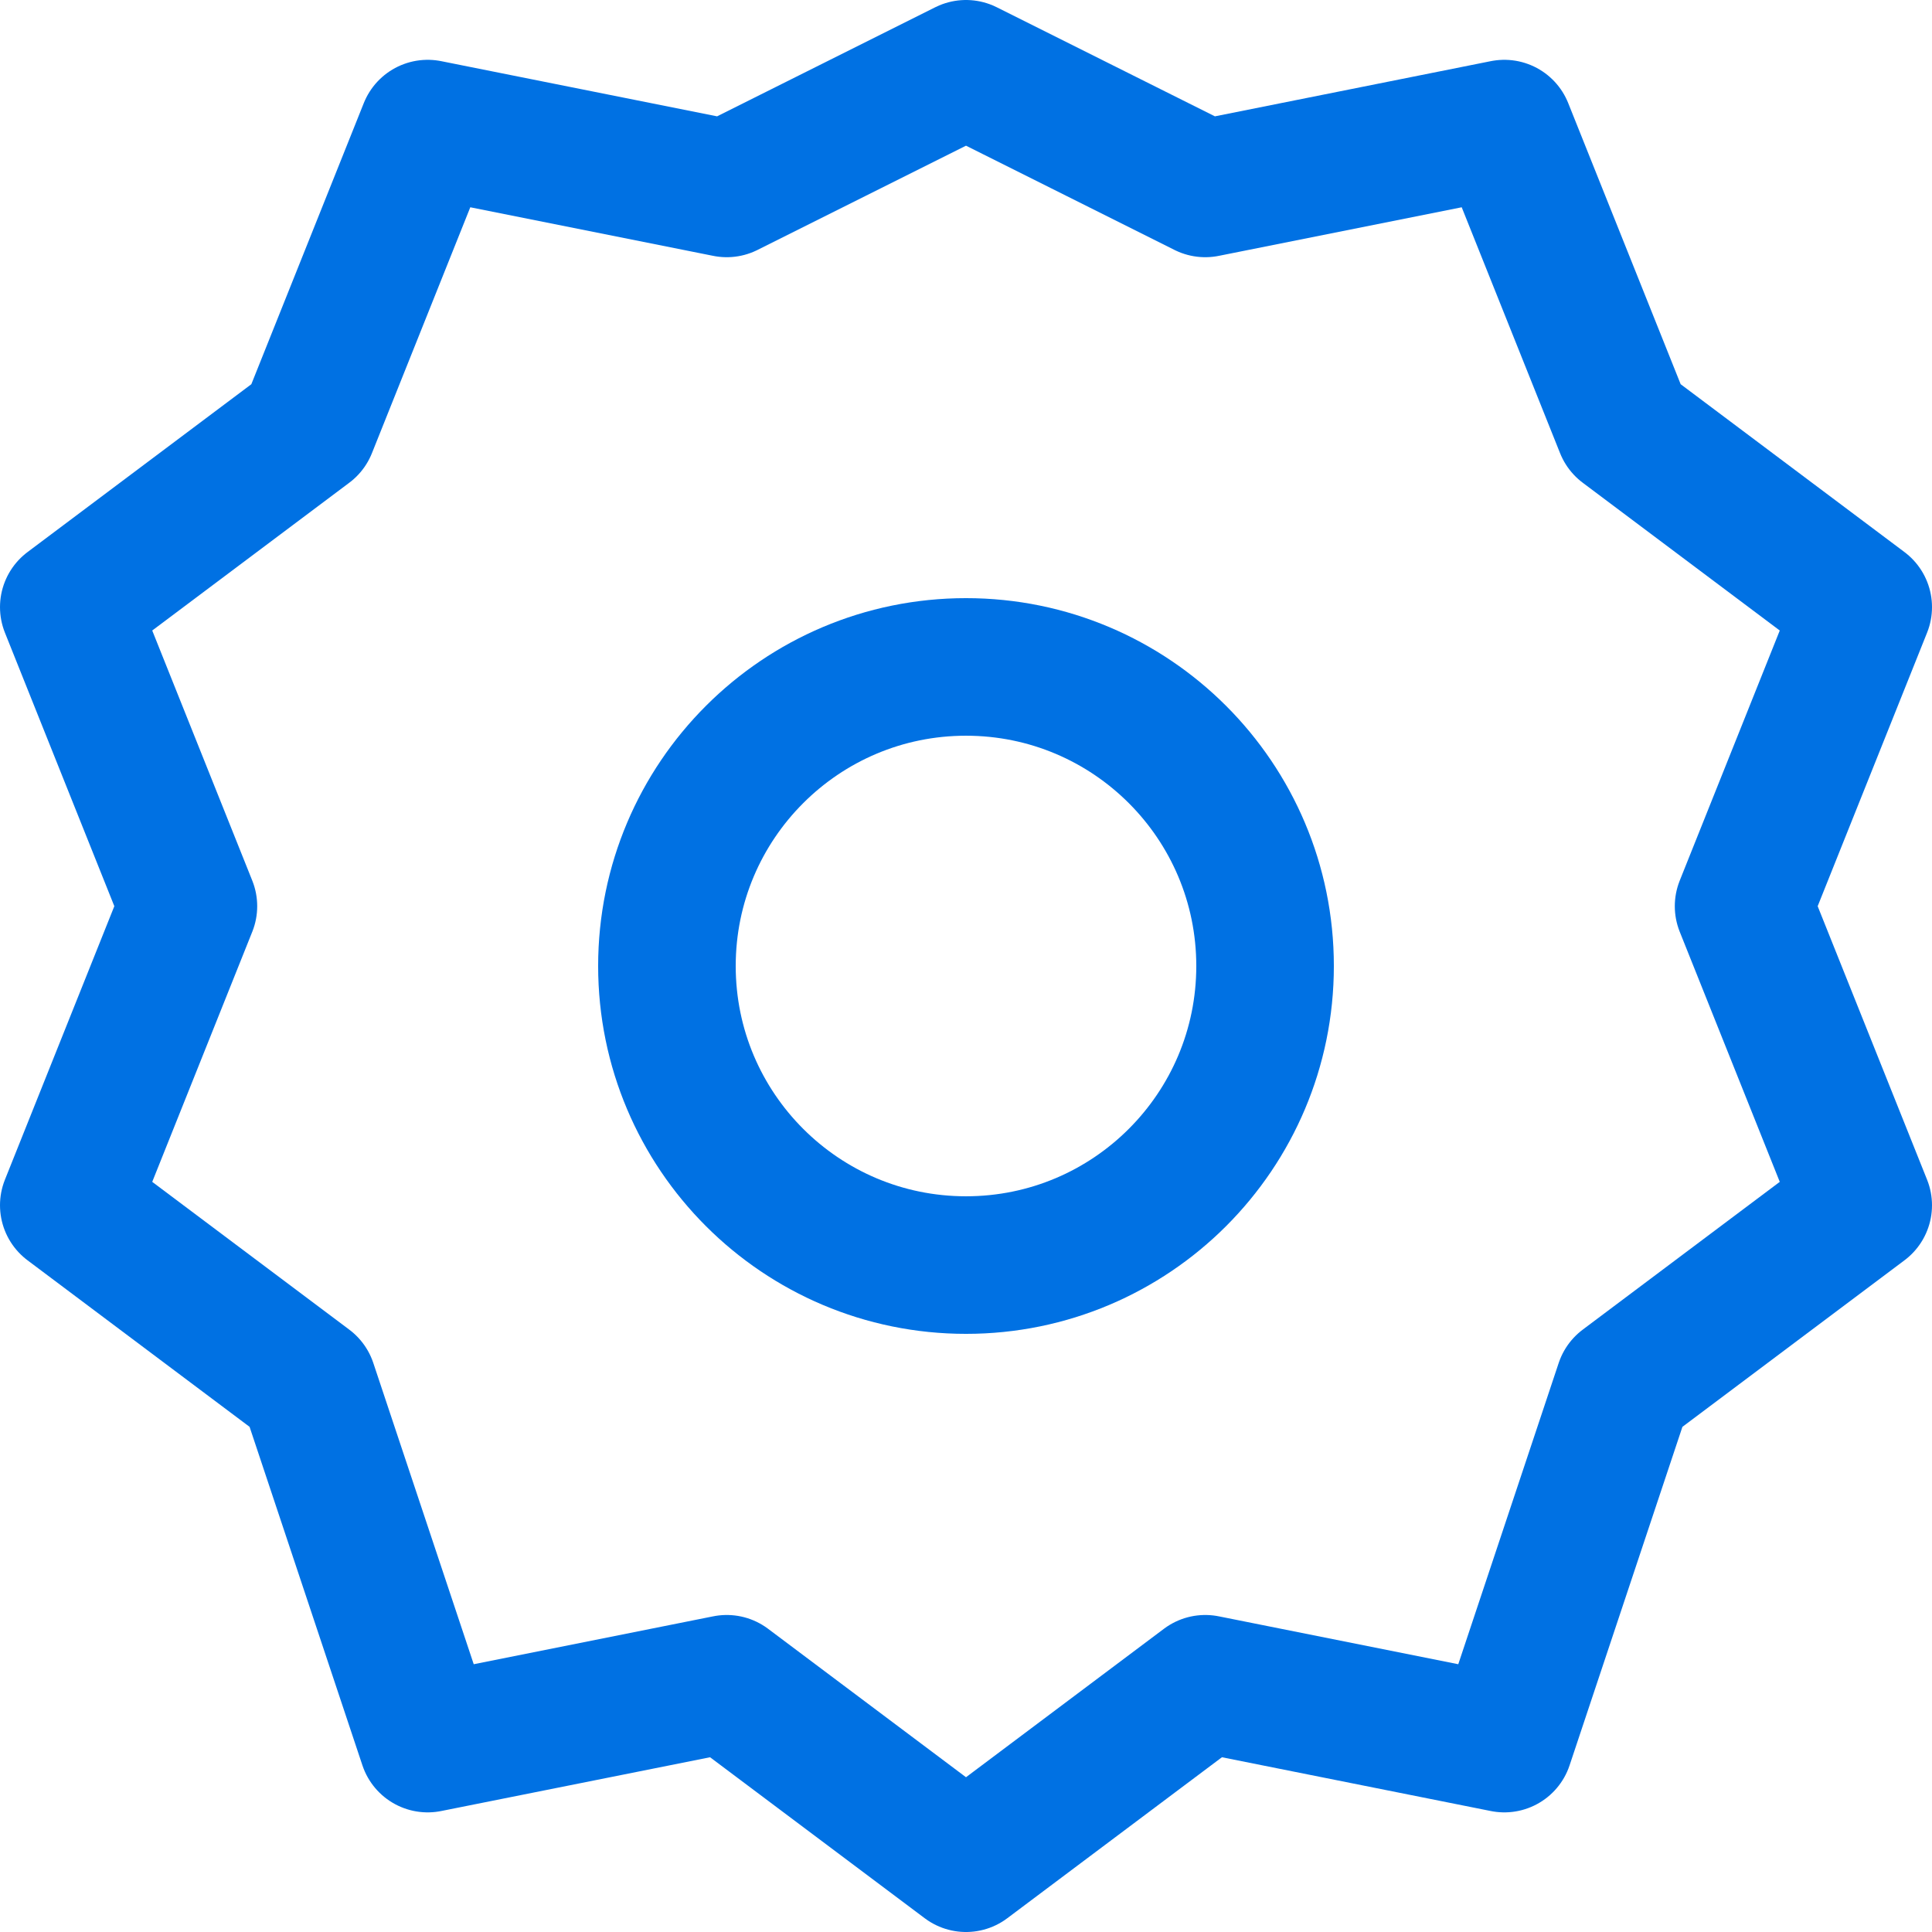
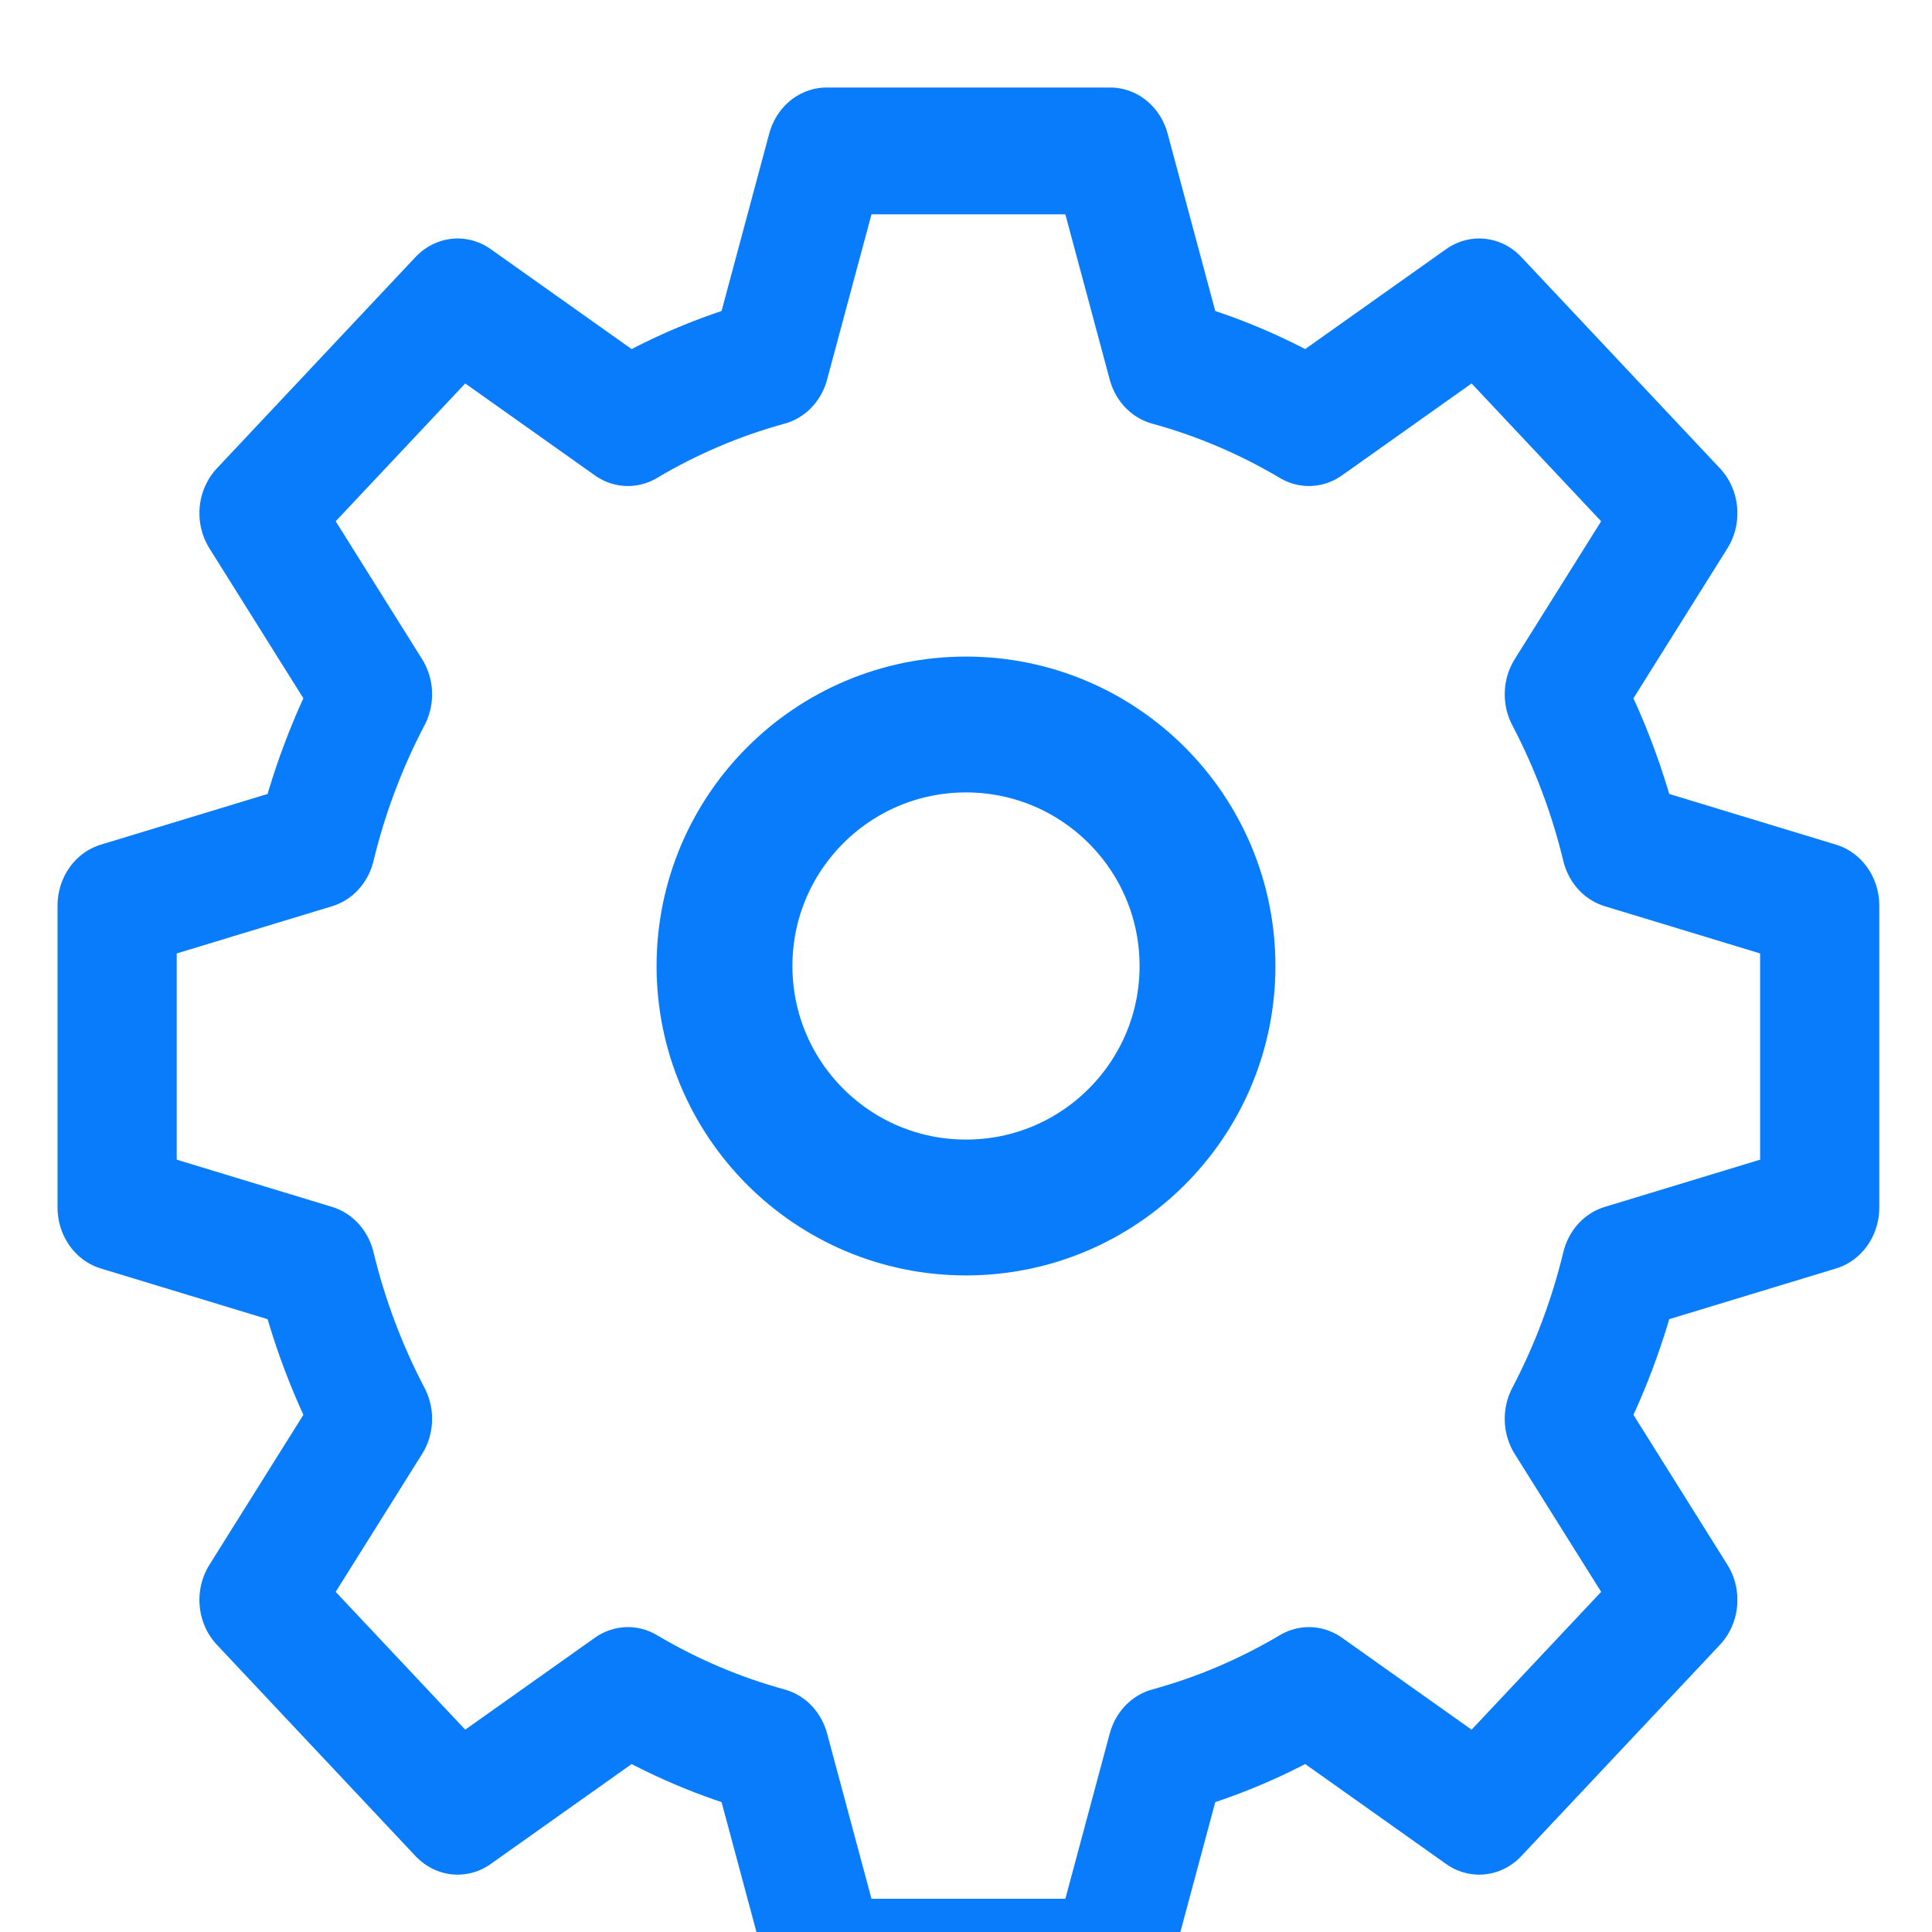
- <svg xmlns="http://www.w3.org/2000/svg" preserveAspectRatio="none" overflow="visible" style="display: block;" width="32.3" height="32.3" viewBox="0 0 32.3 32.3" fill="none">
-   <g id="Group">
-     <path id="Vector" d="M16.15 1.15L20.15 3.15L25.15 2.15L27.15 7.15L31.15 10.15L29.15 15.15L31.15 20.15L27.15 23.15L25.15 29.15L20.15 28.15L16.15 31.15L12.15 28.15L7.15 29.15L5.15 23.15L1.15 20.15L3.15 15.15L1.15 10.15L5.15 7.15L7.15 2.15L12.15 3.15L16.15 1.15Z" stroke-width="2.3" stroke-linecap="round" stroke-linejoin="round" stroke="#0071E3" />
-     <path id="Vector_2" d="M21.15 16.15C21.15 18.911 18.912 21.15 16.15 21.15C13.389 21.15 11.15 18.911 11.15 16.15C11.15 13.389 13.389 11.15 16.15 11.15C18.912 11.15 21.15 13.389 21.15 16.15Z" stroke-width="2.3" stroke-linecap="round" stroke-linejoin="round" stroke="#0071E3" />
-   </g>
+ <svg xmlns="http://www.w3.org/2000/svg" viewBox="0 0 64 64" fill="none">
+   <path d="M27 5h10l2 7a21 21 0 0 1 5 2l6-4 7 7-4 6a21 21 0 0 1 2 5l7 2v10l-7 2a21 21 0 0 1-2 5l4 6-7 7-6-4a21 21 0 0 1-5 2l-2 7H27l-2-7a21 21 0 0 1-5-2l-6 4-7-7 4-6a21 21 0 0 1-2-5l-7-2V30l7-2a21 21 0 0 1 2-5l-4-6 7-7 6 4a21 21 0 0 1 5-2l2-7Z" transform="translate(2 0) scale(.94 1)" stroke="#087CFA" stroke-width="4.2" stroke-linecap="round" stroke-linejoin="round" />
+   <circle cx="32" cy="32" r="8" stroke="#087CFA" stroke-width="4.5" />
</svg>
